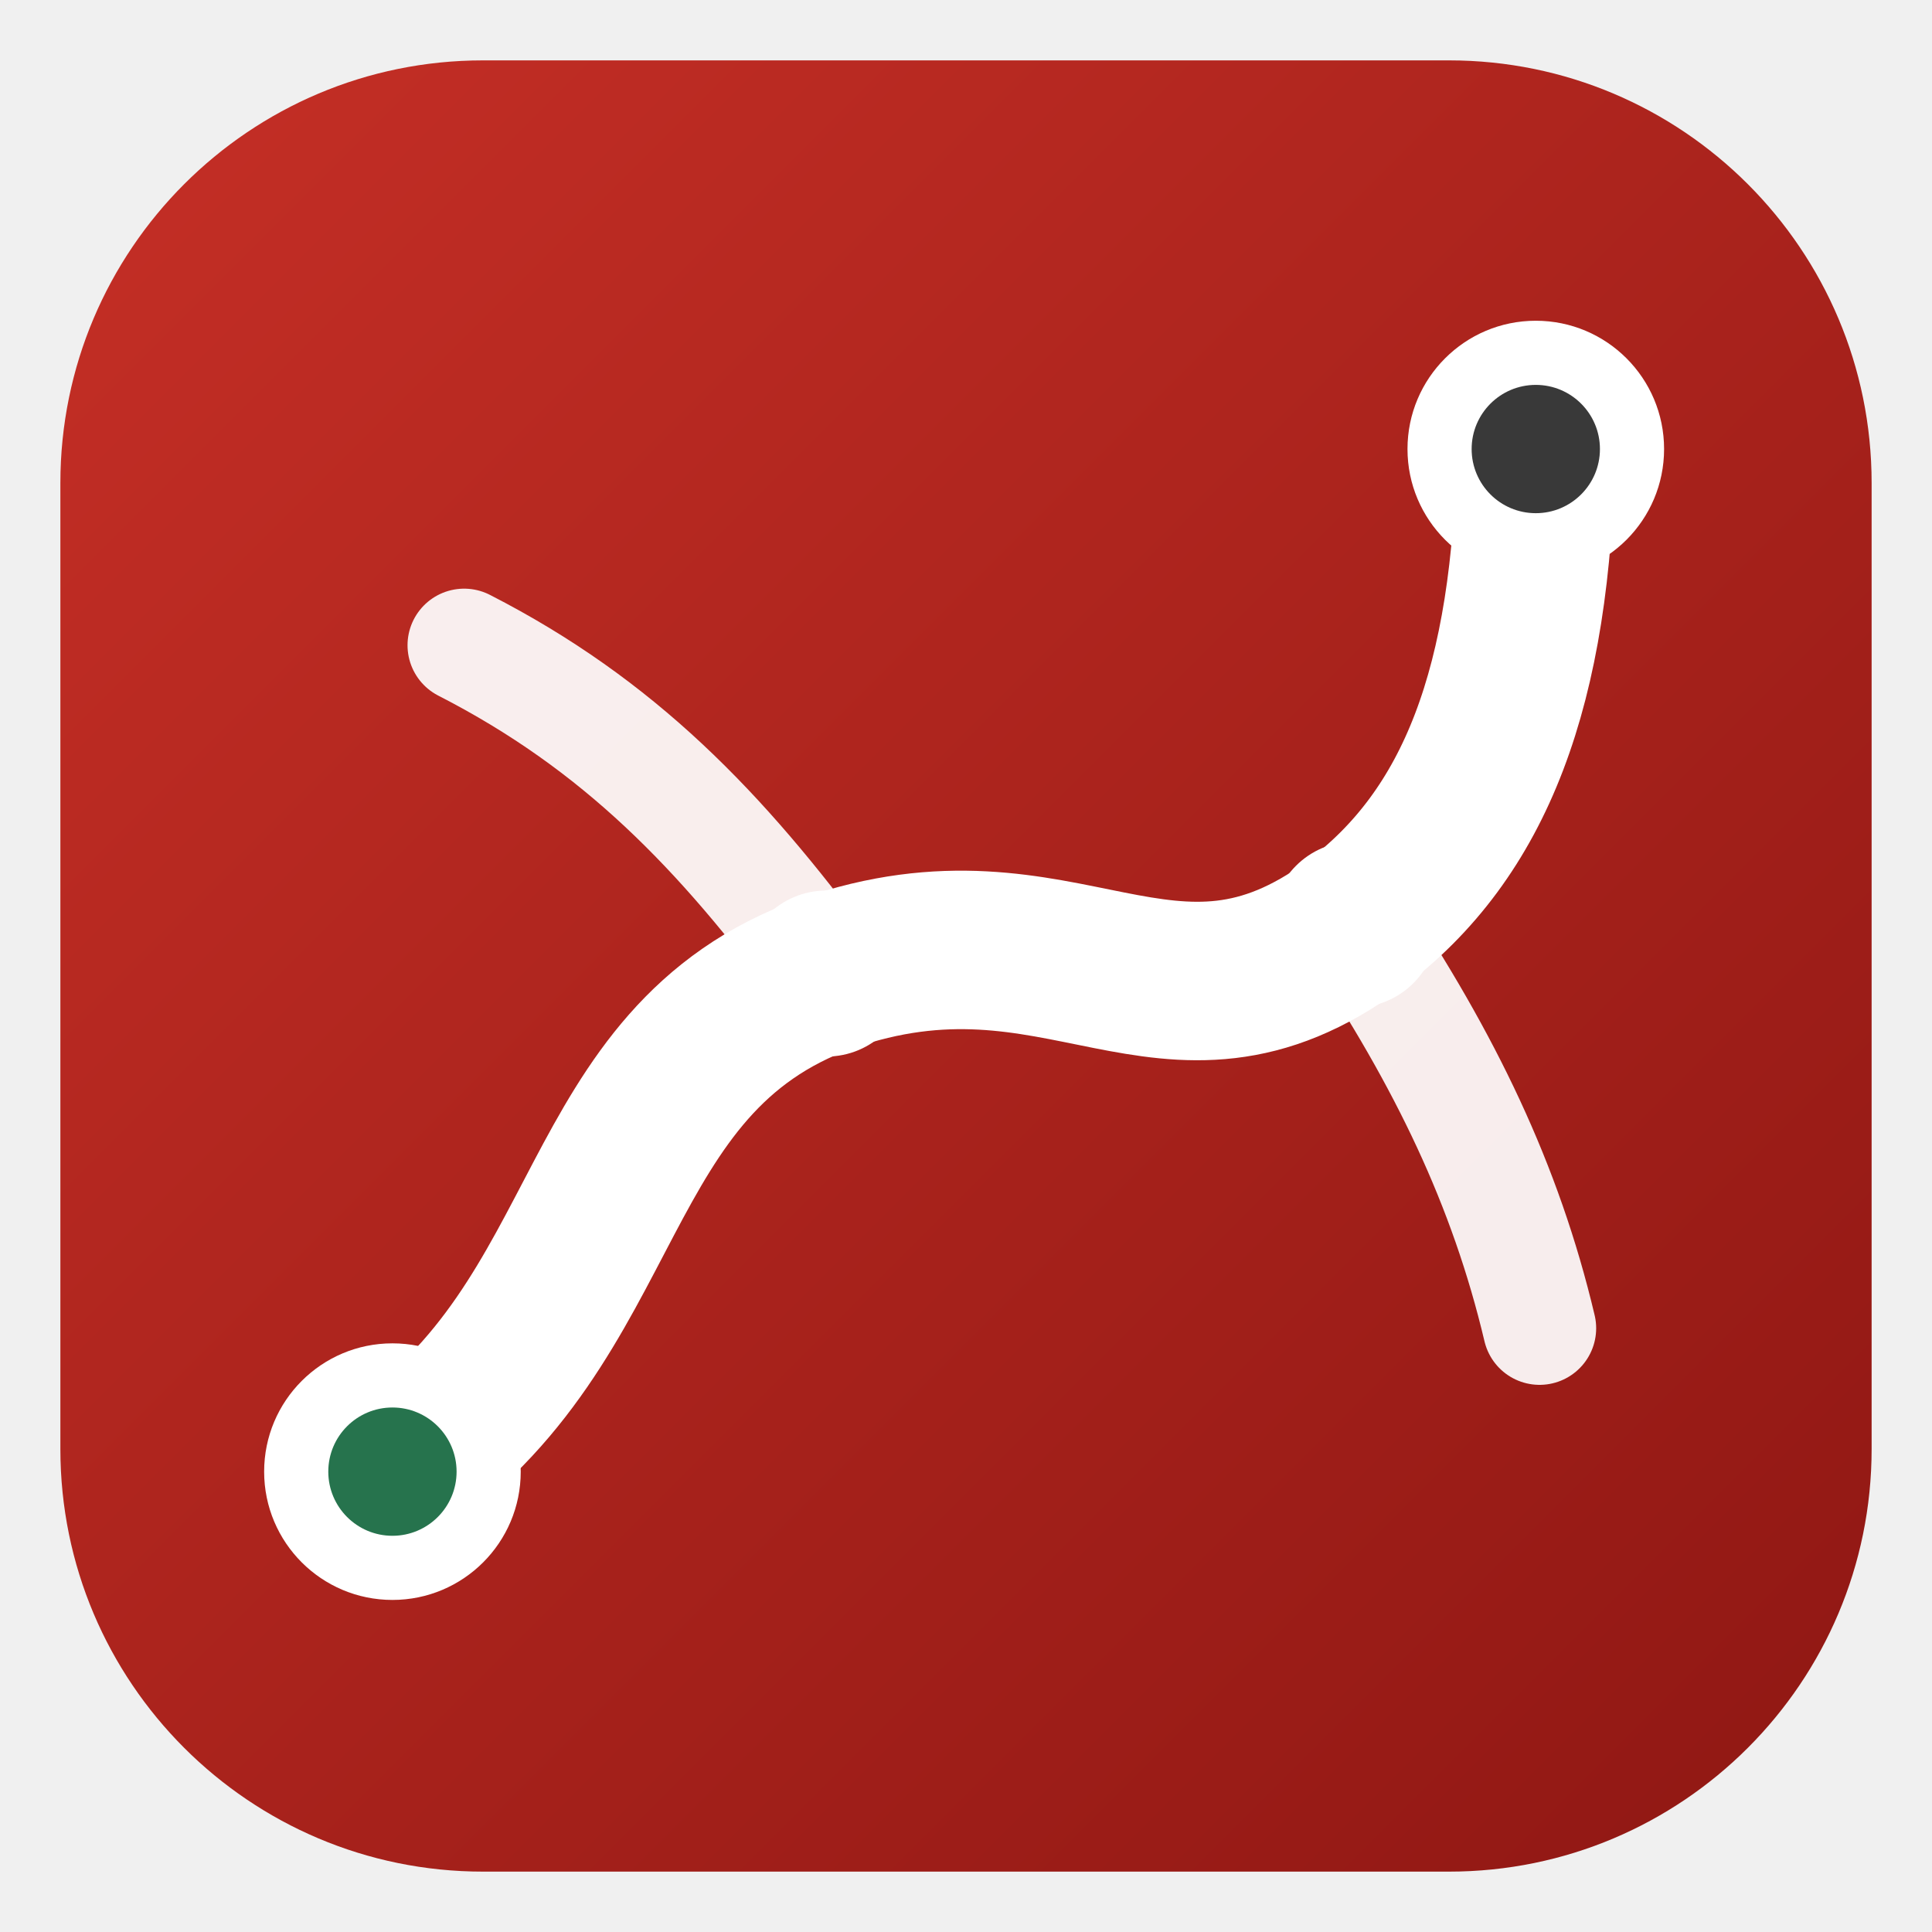
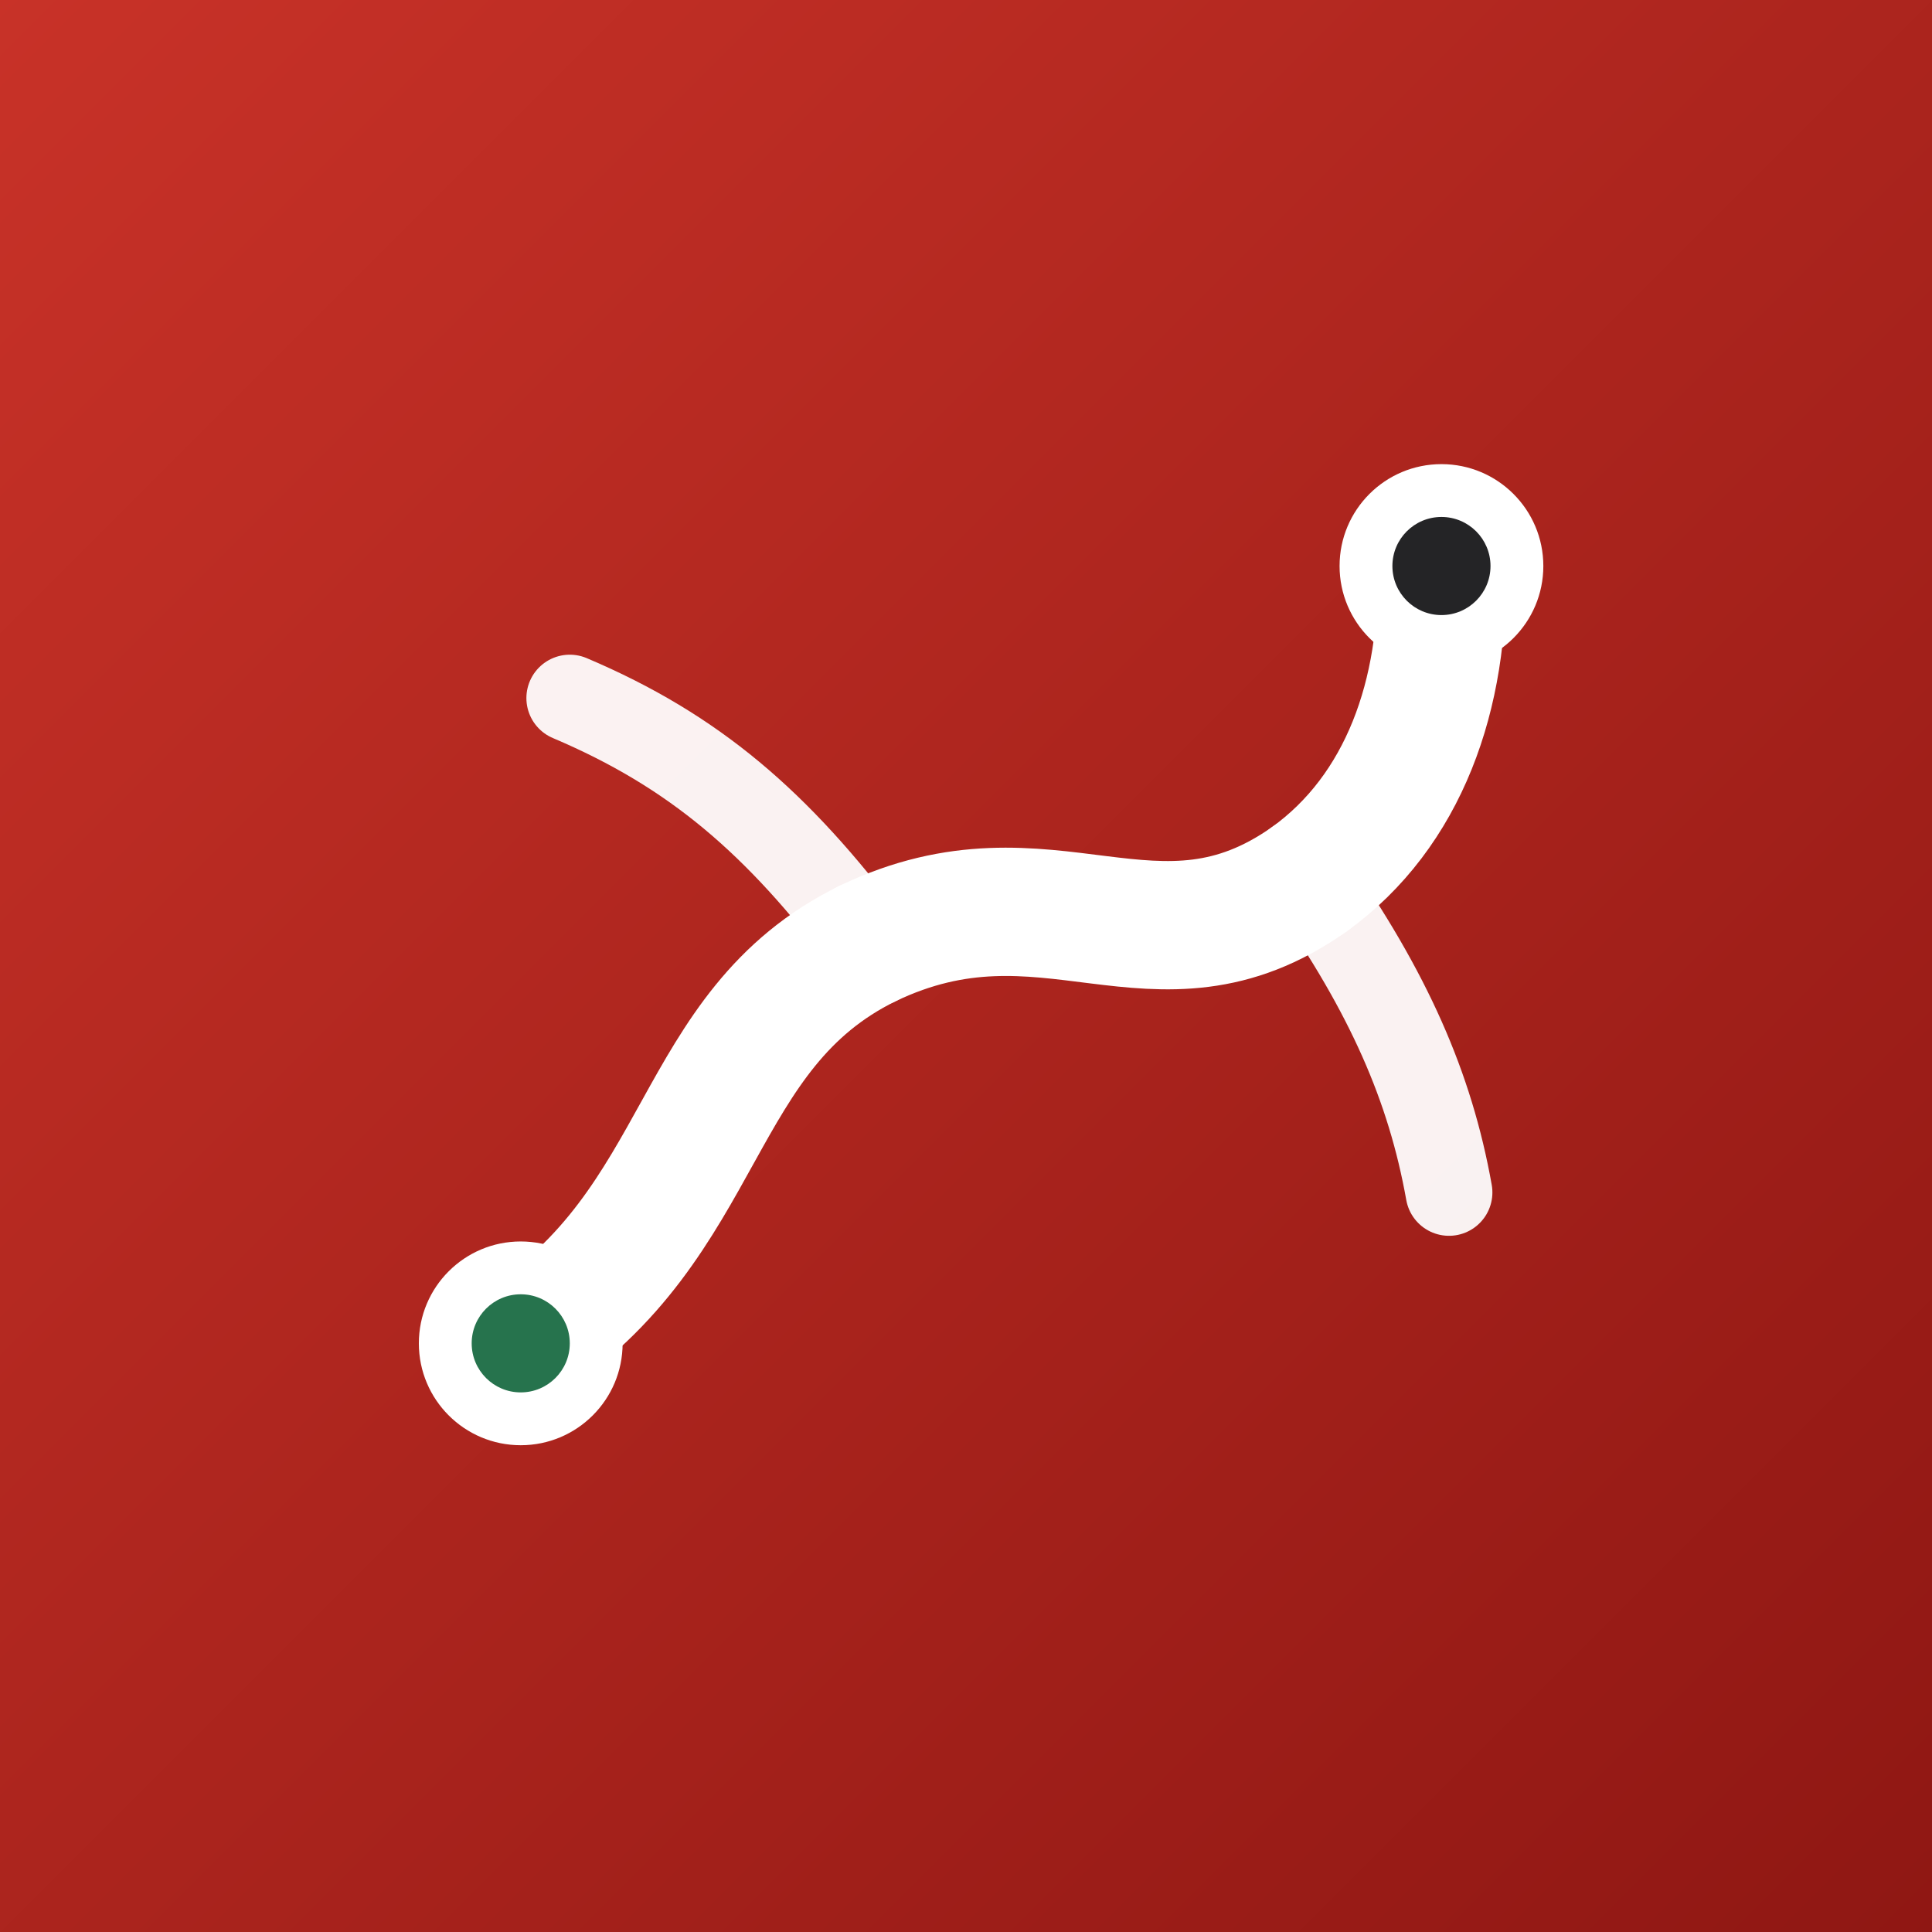
<svg xmlns="http://www.w3.org/2000/svg" viewBox="0 0 512 512" role="img" aria-label="MK Redway Navigator app icon">
  <defs>
    <linearGradient id="bg" x1="0" y1="0" x2="1" y2="1">
-       <stop offset="0" stop-color="#c52f26" />
+       <stop offset="0" stop-color="#c83228" />
      <stop offset="1" stop-color="#8f1713" />
    </linearGradient>
  </defs>
-   <rect x="16" y="16" width="480" height="480" rx="112" fill="url(#bg)" />
-   <g fill="none" stroke="#ffffff" stroke-linecap="round" stroke-linejoin="round">
-     <path d="M104 390 C164 350 155 281 219 258 C282 236 309 282 359 245 C391 221 406 182 407 119" stroke-width="42" />
-     <path d="M219 258 C191 220 164 192 123 171" stroke-width="30" opacity=".92" />
-     <path d="M359 245 C383 281 399 314 408 352" stroke-width="30" opacity=".92" />
+   <rect width="512" height="512" fill="url(#bg)" />
+   <g fill="none" stroke="#fff" stroke-linecap="round" stroke-linejoin="round">
+     <path d="M138 356 C188 324 183 273 230 250 C278 227 306 262 347 233 C372 215 383 184 382 150" stroke-width="34" />
+     <path d="M230 250 C206 218 184 199 151 185" stroke-width="23" opacity=".94" />
+     <path d="M347 233 C368 263 379 288 384 316" stroke-width="23" opacity=".94" />
  </g>
-   <circle cx="104" cy="390" r="34" fill="#ffffff" />
-   <circle cx="104" cy="390" r="17" fill="#26734d" />
-   <circle cx="407" cy="119" r="34" fill="#ffffff" />
-   <circle cx="407" cy="119" r="17" fill="#191919" opacity=".86" />
-   <circle cx="219" cy="258" r="22" fill="#ffffff" />
-   <circle cx="359" cy="245" r="22" fill="#ffffff" />
+   <g>
+     <circle cx="138" cy="356" r="27" fill="#fff" />
+     <circle cx="138" cy="356" r="13" fill="#26734d" />
+     <circle cx="382" cy="150" r="27" fill="#fff" />
+     <circle cx="382" cy="150" r="13" fill="#242426" />
+     <circle cx="230" cy="250" r="17" fill="#fff" />
+     <circle cx="347" cy="233" r="17" fill="#fff" />
+   </g>
</svg>
